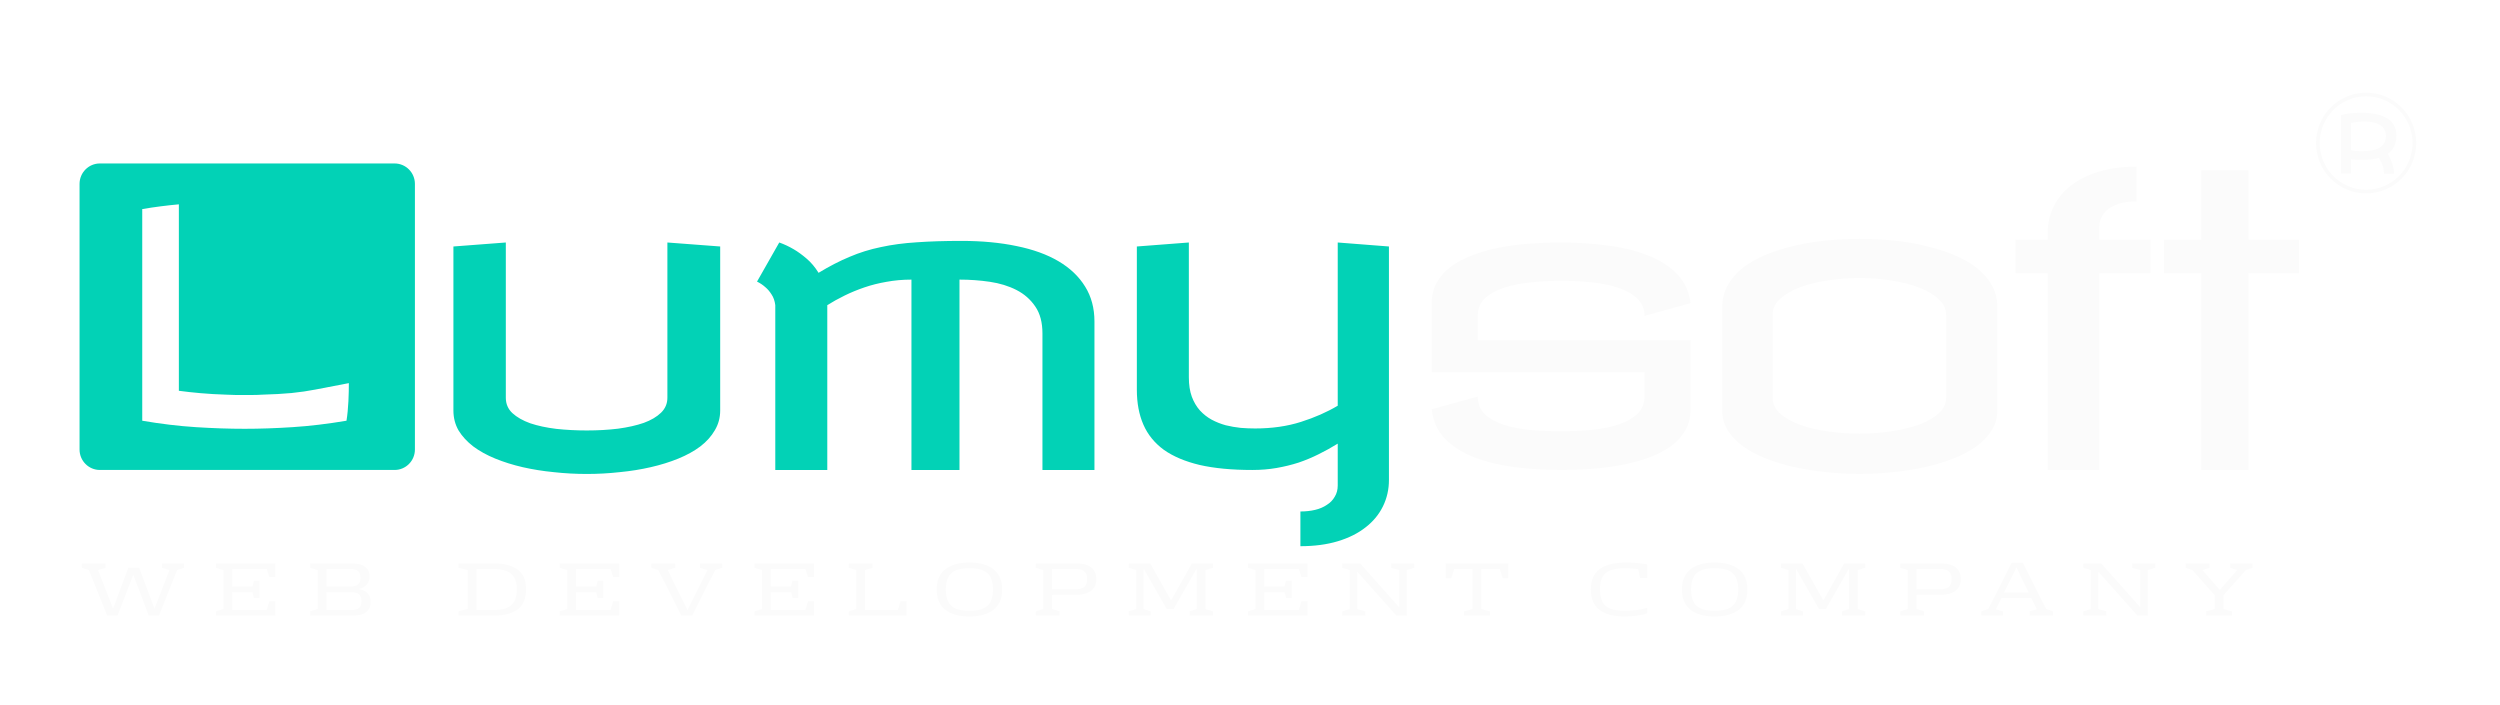
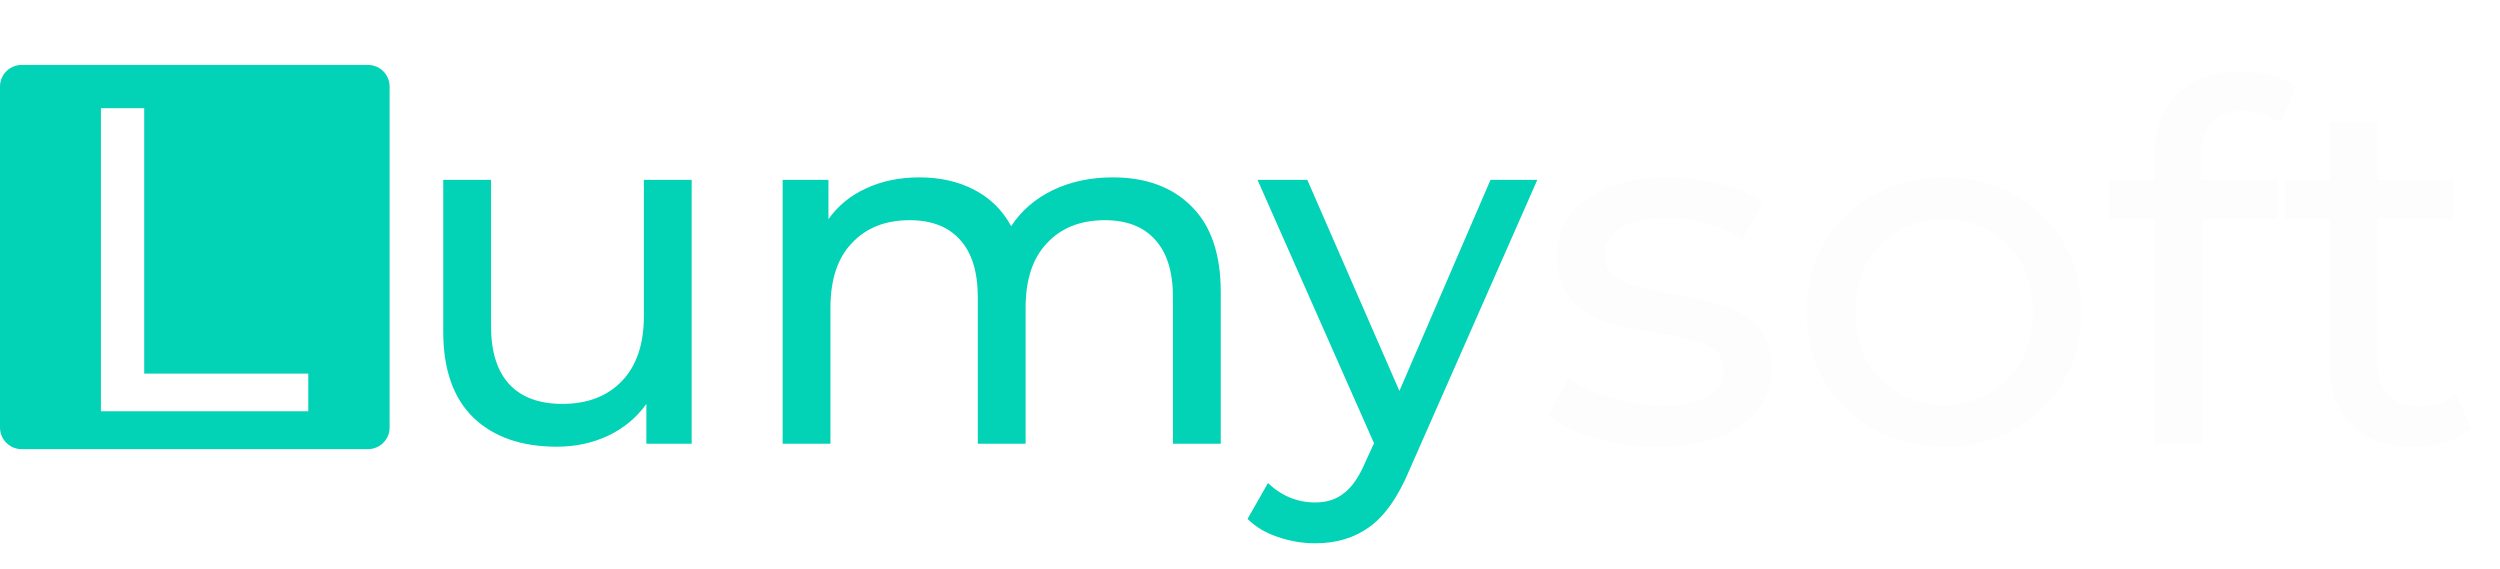
- <svg xmlns="http://www.w3.org/2000/svg" width="344" height="97" viewBox="0 0 344 97" fill="none">
-   <path d="M69.601 54.729C69.601 55.571 69.901 56.275 70.502 56.843C71.121 57.41 71.94 57.877 72.96 58.243C73.998 58.591 75.191 58.847 76.538 59.012C77.885 59.158 79.287 59.232 80.744 59.232C82.273 59.232 83.712 59.149 85.059 58.984C86.407 58.801 87.581 58.536 88.582 58.188C89.584 57.822 90.376 57.355 90.959 56.788C91.541 56.221 91.833 55.534 91.833 54.729V33.367L99.098 33.916V56.486C99.098 57.474 98.852 58.38 98.36 59.204C97.887 60.028 97.222 60.769 96.366 61.428C95.511 62.069 94.5 62.627 93.335 63.103C92.169 63.579 90.904 63.972 89.538 64.284C88.191 64.595 86.762 64.824 85.25 64.97C83.757 65.135 82.255 65.217 80.744 65.217C79.215 65.217 77.703 65.135 76.21 64.97C74.717 64.824 73.288 64.595 71.922 64.284C70.575 63.972 69.319 63.579 68.153 63.103C66.988 62.627 65.977 62.069 65.121 61.428C64.266 60.769 63.592 60.037 63.1 59.232C62.627 58.408 62.39 57.493 62.39 56.486V33.916L69.601 33.367V54.729ZM132.298 33.148C135.102 33.148 137.633 33.386 139.891 33.861C142.149 34.319 144.07 35.014 145.654 35.948C147.238 36.882 148.458 38.044 149.313 39.435C150.169 40.808 150.597 42.41 150.597 44.24V64.668H143.441V45.888C143.441 44.368 143.114 43.133 142.458 42.181C141.803 41.211 140.938 40.451 139.864 39.902C138.789 39.353 137.569 38.978 136.204 38.776C134.838 38.575 133.445 38.474 132.025 38.474V64.668H125.416V38.474C124.232 38.474 123.094 38.575 122.002 38.776C120.927 38.959 119.908 39.215 118.943 39.545C117.978 39.874 117.067 40.25 116.211 40.671C115.356 41.092 114.564 41.531 113.835 41.989V64.668H106.679V41.989C106.607 41.403 106.434 40.909 106.16 40.506C105.906 40.103 105.623 39.774 105.314 39.517C104.968 39.206 104.585 38.95 104.167 38.749L107.226 33.367C107.899 33.605 108.564 33.916 109.219 34.301C109.784 34.63 110.376 35.06 110.995 35.591C111.614 36.122 112.16 36.772 112.634 37.541C114.108 36.644 115.529 35.911 116.894 35.344C118.26 34.758 119.698 34.31 121.209 33.999C122.721 33.669 124.369 33.45 126.153 33.34C127.937 33.212 129.986 33.148 132.298 33.148ZM163.586 51.928C163.586 52.953 163.723 53.841 163.996 54.591C164.27 55.324 164.642 55.955 165.116 56.486C165.59 56.998 166.127 57.419 166.727 57.749C167.347 58.078 167.993 58.335 168.667 58.518C169.341 58.682 170.023 58.801 170.715 58.875C171.407 58.93 172.072 58.957 172.709 58.957C175.021 58.957 177.124 58.655 179.017 58.051C180.912 57.447 182.596 56.706 184.071 55.827V33.367L191.118 33.916V66.041C191.118 67.341 190.843 68.549 190.298 69.665C189.751 70.782 188.96 71.743 187.922 72.548C186.883 73.372 185.609 74.013 184.098 74.47C182.586 74.928 180.866 75.157 178.936 75.157V70.379C179.665 70.379 180.338 70.306 180.957 70.159C181.576 70.013 182.113 69.784 182.568 69.473C183.042 69.18 183.406 68.805 183.661 68.347C183.934 67.908 184.071 67.395 184.071 66.81V61.044C183.215 61.575 182.341 62.06 181.449 62.499C180.575 62.938 179.655 63.323 178.69 63.652C177.725 63.963 176.714 64.21 175.659 64.394C174.603 64.577 173.492 64.668 172.326 64.668C169.504 64.668 167.092 64.439 165.088 63.982C163.086 63.506 161.438 62.81 160.145 61.895C158.871 60.961 157.933 59.808 157.333 58.435C156.732 57.062 156.431 55.461 156.431 53.63V33.916L163.586 33.367V51.928Z" fill="#02D2B6" />
-   <path d="M214.813 33.365C216.981 33.365 219.092 33.502 221.149 33.777C223.208 34.033 225.055 34.482 226.694 35.123C228.333 35.745 229.681 36.596 230.737 37.676C231.792 38.756 232.42 40.101 232.62 41.712L226.284 43.469C226.284 42.518 225.957 41.73 225.301 41.108C224.663 40.468 223.808 39.973 222.734 39.626C221.678 39.259 220.458 39.003 219.074 38.857C217.69 38.71 216.27 38.637 214.813 38.637C213.411 38.637 212.018 38.71 210.635 38.857C209.269 38.985 208.04 39.232 206.947 39.598C205.873 39.946 204.999 40.431 204.325 41.053C203.67 41.676 203.342 42.481 203.342 43.469V46.819H232.62V56.319C232.62 57.399 232.384 58.36 231.911 59.202C231.437 60.026 230.781 60.749 229.944 61.371C229.106 61.975 228.115 62.497 226.967 62.936C225.838 63.357 224.609 63.696 223.28 63.952C221.969 64.209 220.586 64.392 219.129 64.501C217.69 64.611 216.252 64.666 214.813 64.666C212.611 64.666 210.48 64.538 208.423 64.282C206.364 64.007 204.517 63.559 202.878 62.936C201.239 62.296 199.891 61.445 198.835 60.383C197.798 59.303 197.188 57.949 197.006 56.319L203.342 54.562C203.342 55.569 203.67 56.383 204.325 57.006C204.999 57.628 205.873 58.113 206.947 58.461C208.04 58.809 209.269 59.047 210.635 59.175C212.018 59.285 213.411 59.34 214.813 59.34C216.27 59.34 217.69 59.276 219.074 59.147C220.458 59.001 221.678 58.754 222.734 58.406C223.808 58.04 224.663 57.555 225.301 56.951C225.957 56.328 226.284 55.532 226.284 54.562V51.212H197.006V41.712C197.006 40.632 197.243 39.68 197.715 38.857C198.189 38.015 198.835 37.292 199.655 36.688C200.493 36.065 201.476 35.544 202.605 35.123C203.734 34.683 204.953 34.336 206.265 34.079C207.593 33.823 208.978 33.64 210.417 33.53C211.872 33.42 213.338 33.365 214.813 33.365ZM255.879 32.871C257.409 32.871 258.929 32.944 260.441 33.091C261.971 33.237 263.436 33.475 264.837 33.805C266.24 34.134 267.552 34.546 268.771 35.04C269.99 35.534 271.047 36.129 271.94 36.825C272.85 37.52 273.559 38.326 274.069 39.241C274.58 40.138 274.834 41.145 274.834 42.261V56.484C274.834 57.472 274.58 58.379 274.069 59.202C273.559 60.026 272.85 60.767 271.94 61.426C271.047 62.067 269.99 62.625 268.771 63.101C267.552 63.577 266.24 63.971 264.837 64.282C263.436 64.593 261.971 64.822 260.441 64.968C258.911 65.133 257.391 65.215 255.879 65.215C254.369 65.215 252.848 65.133 251.319 64.968C249.808 64.822 248.35 64.593 246.949 64.282C245.547 63.971 244.235 63.577 243.016 63.101C241.814 62.625 240.757 62.067 239.847 61.426C238.955 60.767 238.254 60.035 237.745 59.23C237.235 58.406 236.98 57.491 236.98 56.484V42.261C236.98 41.145 237.235 40.138 237.745 39.241C238.254 38.326 238.955 37.52 239.847 36.825C240.757 36.129 241.814 35.534 243.016 35.04C244.235 34.546 245.547 34.134 246.949 33.805C248.35 33.475 249.808 33.237 251.319 33.091C252.848 32.944 254.369 32.871 255.879 32.871ZM243.918 54.727C243.918 55.569 244.263 56.301 244.955 56.923C245.666 57.528 246.584 58.04 247.713 58.461C248.843 58.864 250.117 59.166 251.537 59.367C252.975 59.568 254.424 59.669 255.879 59.669C257.409 59.669 258.884 59.559 260.304 59.34C261.743 59.12 263.017 58.809 264.128 58.406C265.239 57.985 266.121 57.472 266.777 56.868C267.451 56.246 267.788 55.532 267.788 54.727V43.305C267.788 42.518 267.451 41.813 266.777 41.191C266.121 40.55 265.239 40.019 264.128 39.598C263.017 39.159 261.743 38.829 260.304 38.609C258.884 38.372 257.409 38.253 255.879 38.253C254.424 38.253 252.975 38.362 251.537 38.582C250.117 38.783 248.843 39.095 247.713 39.516C246.584 39.937 245.666 40.468 244.955 41.108C244.263 41.73 243.918 42.463 243.918 43.305V54.727ZM293.996 27.709C293.249 27.709 292.567 27.782 291.948 27.929C291.329 28.075 290.783 28.304 290.309 28.615C289.854 28.908 289.499 29.283 289.245 29.741C288.989 30.18 288.861 30.693 288.861 31.279V32.981H295.908V37.594H288.861V64.666H281.76V37.594H277.336V32.981H281.76V32.047C281.76 30.748 282.033 29.54 282.58 28.423C283.127 27.306 283.918 26.346 284.956 25.54C286.011 24.716 287.295 24.076 288.807 23.618C290.318 23.16 292.048 22.932 293.996 22.932V27.709ZM309.389 32.981H316.327V37.594H309.389V64.666H302.888V37.594H297.755V32.981H302.888V23.426H309.389V32.981Z" fill="#FBFBFB" />
-   <path d="M25.333 77.531V78.132L24.368 78.438L21.879 84.7H20.467L18.341 79.081L16.174 84.7H14.748L12.23 78.438L11.266 78.132V77.531H14.524V78.132L13.489 78.438L15.559 83.751L17.67 78.111H19.139L21.264 83.741L23.32 78.438L22.285 78.132V77.531H25.333ZM37.887 79.397H37.062L36.699 78.29H31.944V80.715H34.727L34.937 79.903H35.706V82.286H34.937L34.727 81.474H31.944V83.941H36.699L37.062 82.729H37.887V84.7H29.707V84.121L30.742 83.804V78.438L29.707 78.132V77.531H37.887V79.397ZM42.675 84.121L43.71 83.794V78.438L42.675 78.132V77.531H48.366C49.215 77.531 49.839 77.686 50.24 77.995C50.65 78.297 50.855 78.726 50.855 79.281C50.855 79.766 50.72 80.16 50.45 80.462C50.189 80.757 49.811 80.954 49.317 81.052C49.839 81.116 50.25 81.295 50.548 81.59C50.846 81.878 50.995 82.296 50.995 82.845C50.995 83.456 50.79 83.92 50.38 84.237C49.97 84.546 49.364 84.7 48.562 84.7H42.675V84.121ZM48.101 80.715C48.642 80.715 49.024 80.624 49.247 80.441C49.48 80.251 49.597 79.938 49.597 79.502C49.597 79.074 49.49 78.764 49.275 78.575C49.061 78.385 48.707 78.29 48.213 78.29H44.912V80.715H48.101ZM48.325 83.941C48.819 83.941 49.178 83.846 49.401 83.657C49.625 83.46 49.737 83.144 49.737 82.708C49.737 82.265 49.62 81.948 49.387 81.759C49.154 81.569 48.763 81.474 48.213 81.474H44.912V83.941H48.325ZM68.115 77.531C69.355 77.531 70.375 77.801 71.177 78.343C71.979 78.884 72.38 79.801 72.38 81.094C72.38 82.409 71.979 83.34 71.177 83.888C70.375 84.43 69.355 84.7 68.115 84.7H63.095V84.121L64.353 83.794V78.438L63.095 78.132V77.531H68.115ZM65.556 78.29V83.941H67.821C68.52 83.941 69.108 83.864 69.583 83.709C70.059 83.548 70.431 83.259 70.702 82.845C70.981 82.423 71.121 81.84 71.121 81.094C71.121 80.364 70.981 79.794 70.702 79.386C70.431 78.972 70.059 78.687 69.583 78.532C69.108 78.371 68.52 78.29 67.821 78.29H65.556ZM85.199 79.397H84.374L84.011 78.29H79.256V80.715H82.039L82.249 79.903H83.018V82.286H82.249L82.039 81.474H79.256V83.941H84.011L84.374 82.729H85.199V84.7H77.019V84.121L78.054 83.804V78.438L77.019 78.132V77.531H85.199V79.397ZM99.37 77.531V78.132L98.405 78.438L95.245 84.7H93.749L90.588 78.438L89.624 78.132V77.531H92.91V78.132L91.875 78.438L94.602 83.962L97.343 78.438L96.308 78.132V77.531H99.37ZM112.01 79.397H111.185L110.821 78.29H106.067V80.715H108.849L109.059 79.903H109.828V82.286H109.059L108.849 81.474H106.067V83.941H110.821L111.185 82.729H112.01V84.7H103.829V84.121L104.864 83.804V78.438L103.829 78.132V77.531H112.01V79.397ZM120.07 78.132L119.035 78.438V83.941H123.552L123.915 82.729H124.74V84.7H116.798V84.121L117.832 83.804V78.438L116.798 78.132V77.531H120.07V78.132ZM133.39 77.404C134.807 77.404 135.912 77.714 136.705 78.332C137.497 78.944 137.893 79.871 137.893 81.116C137.893 82.36 137.497 83.291 136.705 83.91C135.912 84.521 134.807 84.827 133.39 84.827C131.973 84.827 130.869 84.521 130.076 83.91C129.284 83.291 128.888 82.36 128.888 81.116C128.888 79.871 129.284 78.944 130.076 78.332C130.869 77.714 131.973 77.404 133.39 77.404ZM133.39 78.184C132.635 78.184 132.02 78.279 131.545 78.469C131.078 78.659 130.729 78.968 130.496 79.397C130.263 79.826 130.146 80.399 130.146 81.116C130.146 81.833 130.263 82.405 130.496 82.834C130.729 83.263 131.078 83.572 131.545 83.762C132.02 83.952 132.635 84.047 133.39 84.047C134.145 84.047 134.756 83.952 135.222 83.762C135.698 83.572 136.052 83.263 136.285 82.834C136.518 82.405 136.635 81.833 136.635 81.116C136.635 80.399 136.518 79.826 136.285 79.397C136.052 78.968 135.698 78.659 135.222 78.469C134.756 78.279 134.145 78.184 133.39 78.184ZM144.767 81.854V83.794L145.801 84.121V84.7H142.529V84.121L143.564 83.794V78.438L142.529 78.132V77.531H148.095C148.999 77.531 149.684 77.714 150.15 78.079C150.617 78.445 150.85 78.982 150.85 79.692C150.85 80.402 150.603 80.94 150.108 81.305C149.624 81.671 148.911 81.854 147.969 81.854H144.767ZM149.591 79.692C149.591 79.2 149.461 78.845 149.2 78.627C148.948 78.402 148.542 78.29 147.983 78.29H144.767V81.094H147.843C148.468 81.094 148.915 80.986 149.186 80.768C149.456 80.55 149.591 80.191 149.591 79.692ZM165.864 78.438V83.804L166.899 84.121V84.7H163.697V84.121L164.662 83.804V78.227L161.487 83.804H160.55L157.362 78.227V83.804L158.327 84.121V84.7H155.321V84.121L156.355 83.804V78.438L155.321 78.132V77.531H158.271L161.138 82.623L164.004 77.531H166.899V78.132L165.864 78.438ZM179.91 79.397H179.084L178.721 78.29H173.966V80.715H176.749L176.959 79.903H177.728V82.286H176.959L176.749 81.474H173.966V83.941H178.721L179.084 82.729H179.91V84.7H171.729V84.121L172.764 83.804V78.438L171.729 78.132V77.531H179.91V79.397ZM194.598 77.531V78.132L193.563 78.438V84.7H192.137L186.753 78.659V83.804L187.858 84.121V84.7H184.698V84.121L185.732 83.804V78.438L184.698 78.132V77.531H187.159L192.528 83.562V78.438L191.424 78.132V77.531H194.598ZM207.541 79.555H206.772L206.367 78.29H203.836V83.804L205.01 84.121V84.7H201.458V84.121L202.633 83.804V78.29H200.102L199.697 79.555H198.927V77.531H207.541V79.555ZM223.641 78.184C222.802 78.184 222.131 78.279 221.627 78.469C221.124 78.652 220.752 78.954 220.509 79.376C220.276 79.798 220.159 80.367 220.159 81.084C220.159 81.815 220.276 82.398 220.509 82.834C220.752 83.263 221.12 83.572 221.613 83.762C222.108 83.952 222.756 84.047 223.557 84.047C224.07 84.047 224.597 84.015 225.137 83.952C225.688 83.882 226.192 83.773 226.647 83.625V84.405C226.256 84.539 225.786 84.641 225.235 84.711C224.685 84.788 224.126 84.827 223.557 84.827C220.453 84.827 218.9 83.59 218.9 81.116C218.9 79.829 219.312 78.891 220.131 78.3C220.952 77.703 222.159 77.404 223.753 77.404C224.685 77.404 225.65 77.489 226.647 77.657V79.523H225.669L225.431 78.322C224.853 78.23 224.256 78.184 223.641 78.184ZM235.935 77.404C237.352 77.404 238.457 77.714 239.25 78.332C240.041 78.944 240.438 79.871 240.438 81.116C240.438 82.36 240.041 83.291 239.25 83.91C238.457 84.521 237.352 84.827 235.935 84.827C234.517 84.827 233.413 84.521 232.621 83.91C231.828 83.291 231.433 82.36 231.433 81.116C231.433 79.871 231.828 78.944 232.621 78.332C233.413 77.714 234.517 77.404 235.935 77.404ZM235.935 78.184C235.18 78.184 234.565 78.279 234.09 78.469C233.622 78.659 233.273 78.968 233.041 79.397C232.807 79.826 232.691 80.399 232.691 81.116C232.691 81.833 232.807 82.405 233.041 82.834C233.273 83.263 233.622 83.572 234.09 83.762C234.565 83.952 235.18 84.047 235.935 84.047C236.691 84.047 237.3 83.952 237.767 83.762C238.243 83.572 238.596 83.263 238.83 82.834C239.062 82.405 239.18 81.833 239.18 81.116C239.18 80.399 239.062 79.826 238.83 79.397C238.596 78.968 238.243 78.659 237.767 78.469C237.3 78.279 236.691 78.184 235.935 78.184ZM255.617 78.438V83.804L256.652 84.121V84.7H253.45V84.121L254.415 83.804V78.227L251.241 83.804H250.304L247.115 78.227V83.804L248.08 84.121V84.7H245.074V84.121L246.109 83.804V78.438L245.074 78.132V77.531H248.024L250.891 82.623L253.758 77.531H256.652V78.132L255.617 78.438ZM263.721 81.854V83.794L264.756 84.121V84.7H261.484V84.121L262.518 83.794V78.438L261.484 78.132V77.531H267.049C267.954 77.531 268.639 77.714 269.105 78.079C269.57 78.445 269.804 78.982 269.804 79.692C269.804 80.402 269.556 80.94 269.063 81.305C268.578 81.671 267.864 81.854 266.923 81.854H263.721ZM268.545 79.692C268.545 79.2 268.415 78.845 268.154 78.627C267.902 78.402 267.497 78.29 266.937 78.29H263.721V81.094H266.797C267.423 81.094 267.87 80.986 268.14 80.768C268.41 80.55 268.545 80.191 268.545 79.692ZM282.507 84.121V84.7H279.291V84.121L280.269 83.836L279.514 82.286H275.389L274.62 83.846L275.613 84.121V84.7H272.634V84.121L273.599 83.794L276.787 77.447H278.354L281.542 83.783L282.507 84.121ZM279.151 81.537L277.459 78.079L275.753 81.537H279.151ZM296.569 77.531V78.132L295.534 78.438V84.7H294.108L288.724 78.659V83.804L289.829 84.121V84.7H286.668V84.121L287.703 83.804V78.438L286.668 78.132V77.531H289.13L294.499 83.562V78.438L293.395 78.132V77.531H296.569ZM309.933 77.531V78.132L309.038 78.438L305.948 81.906V83.804L307.122 84.121V84.7H303.571V84.121L304.745 83.804V81.906L301.669 78.438L300.76 78.132V77.531H304.032V78.132L303.053 78.438L305.444 81.179L307.836 78.438L306.871 78.132V77.531H309.933Z" fill="#FBFBFB" />
-   <path fill-rule="evenodd" clip-rule="evenodd" d="M13.742 22.493H54.295C55.84 22.493 57.092 23.752 57.092 25.305V61.855C57.092 63.408 55.84 64.667 54.295 64.667H13.742C12.198 64.667 10.946 63.408 10.946 61.855V25.305C10.946 23.752 12.198 22.493 13.742 22.493ZM24.611 53.772V32.932V28.116C23.095 28.253 21.197 28.484 19.572 28.772V57.891C22.126 58.33 24.584 58.625 26.946 58.776C29.309 58.927 31.548 59.002 33.665 59.002C35.727 59.002 37.926 58.927 40.261 58.776C42.61 58.625 45.081 58.33 47.676 57.891C47.949 56.27 48.002 54.123 48.002 52.718L43.374 53.607C42.405 53.799 41.319 53.957 40.117 54.081C38.929 54.191 37.571 54.266 36.041 54.307C35.632 54.335 35.222 54.349 34.812 54.349H33.583H32.374C31.979 54.349 31.576 54.335 31.166 54.307C29.882 54.266 28.694 54.197 27.602 54.101C26.509 54.005 25.512 53.895 24.611 53.772Z" fill="#02D2B6" />
-   <path d="M325.58 26.359C329.248 26.359 332.222 23.369 332.222 19.681C332.222 15.993 329.248 13.004 325.58 13.004C321.911 13.004 318.938 15.993 318.938 19.681C318.938 23.369 321.911 26.359 325.58 26.359Z" stroke="#FBFBFB" stroke-width="0.5" />
-   <path d="M324.897 15.508C325.261 15.508 325.633 15.526 326.012 15.563C326.394 15.596 326.766 15.656 327.125 15.744C327.486 15.828 327.824 15.947 328.142 16.101C328.459 16.251 328.736 16.443 328.972 16.678C329.213 16.908 329.402 17.186 329.54 17.512C329.678 17.834 329.747 18.213 329.747 18.649C329.747 19.249 329.641 19.756 329.425 20.17C329.21 20.58 328.918 20.911 328.546 21.164C328.702 21.406 328.837 21.658 328.95 21.922C329.063 22.185 329.154 22.442 329.223 22.691C329.297 22.936 329.348 23.165 329.382 23.377C329.414 23.589 329.431 23.767 329.431 23.91H328.033C328.033 23.686 328.014 23.476 327.978 23.278C327.942 23.077 327.89 22.886 327.824 22.707C327.76 22.524 327.683 22.352 327.595 22.191C327.512 22.03 327.42 21.874 327.322 21.724C326.977 21.823 326.61 21.894 326.224 21.938C325.838 21.979 325.436 21.999 325.018 21.999C324.766 21.999 324.511 21.991 324.253 21.977C323.994 21.962 323.74 21.944 323.488 21.922V23.888H322.133V15.826C322.213 15.801 322.341 15.77 322.516 15.733C322.694 15.697 322.903 15.662 323.144 15.629C323.387 15.596 323.658 15.568 323.958 15.546C324.256 15.521 324.569 15.508 324.897 15.508ZM325.29 16.716C325.05 16.716 324.82 16.727 324.602 16.749C324.384 16.767 324.193 16.789 324.029 16.815C323.832 16.844 323.651 16.877 323.488 16.914V20.67C323.604 20.695 323.734 20.717 323.875 20.736C323.995 20.754 324.135 20.77 324.296 20.785C324.457 20.796 324.628 20.802 324.809 20.802C325.046 20.802 325.296 20.796 325.557 20.785C325.823 20.77 326.086 20.739 326.345 20.692C326.606 20.644 326.854 20.575 327.087 20.483C327.324 20.388 327.532 20.264 327.709 20.11C327.893 19.952 328.037 19.758 328.142 19.527C328.251 19.297 328.305 19.019 328.305 18.693C328.305 18.422 328.262 18.184 328.174 17.979C328.087 17.774 327.968 17.598 327.82 17.452C327.67 17.305 327.496 17.185 327.296 17.089C327.098 16.994 326.887 16.919 326.661 16.864C326.44 16.809 326.21 16.771 325.973 16.749C325.741 16.727 325.513 16.716 325.29 16.716Z" fill="#FBFBFB" />
+ <svg xmlns="http://www.w3.org/2000/svg" width="321" height="73" viewBox="0 0 321 73" fill="none">
+   <path d="M88.81 23.095V56.974H82.993V51.86C81.757 53.607 80.117 54.971 78.071 55.951C76.068 56.889 73.874 57.357 71.487 57.357C66.97 57.357 63.412 56.121 60.812 53.65C58.212 51.136 56.913 47.449 56.913 42.591V23.095H63.049V41.888C63.049 45.169 63.838 47.662 65.415 49.367C66.991 51.029 69.25 51.86 72.19 51.86C75.429 51.86 77.986 50.88 79.861 48.919C81.736 46.959 82.673 44.189 82.673 40.61V23.095H88.81ZM142.873 22.775C147.135 22.775 150.5 24.011 152.972 26.483C155.486 28.955 156.744 32.619 156.744 37.477V56.974H150.607V38.181C150.607 34.899 149.84 32.428 148.306 30.766C146.815 29.104 144.663 28.273 141.85 28.273C138.739 28.273 136.267 29.253 134.435 31.213C132.602 33.131 131.686 35.901 131.686 39.523V56.974H125.55V38.181C125.55 34.899 124.783 32.428 123.249 30.766C121.757 29.104 119.605 28.273 116.792 28.273C113.681 28.273 111.21 29.253 109.377 31.213C107.545 33.131 106.629 35.901 106.629 39.523V56.974H100.492V23.095H106.373V28.145C107.609 26.398 109.228 25.077 111.231 24.182C113.234 23.244 115.514 22.775 118.071 22.775C120.713 22.775 123.057 23.308 125.102 24.373C127.148 25.439 128.724 26.994 129.833 29.04C131.111 27.079 132.879 25.545 135.138 24.437C137.439 23.329 140.017 22.775 142.873 22.775ZM197.39 23.095L180.962 60.362C179.513 63.813 177.809 66.242 175.848 67.649C173.931 69.055 171.609 69.758 168.881 69.758C167.219 69.758 165.6 69.481 164.023 68.927C162.489 68.416 161.21 67.649 160.187 66.626L162.808 62.023C164.555 63.685 166.58 64.516 168.881 64.516C170.372 64.516 171.609 64.112 172.588 63.302C173.611 62.535 174.527 61.193 175.337 59.275L176.424 56.91L161.466 23.095H167.858L179.684 50.198L191.381 23.095H197.39Z" fill="#02D2B6" />
+   <path d="M212.833 57.357C210.063 57.357 207.399 56.995 204.842 56.271C202.286 55.504 200.283 54.545 198.834 53.394L201.391 48.536C202.883 49.602 204.694 50.454 206.824 51.093C208.956 51.732 211.107 52.052 213.28 52.052C218.65 52.052 221.334 50.518 221.334 47.45C221.334 46.427 220.973 45.617 220.248 45.02C219.524 44.424 218.608 43.998 217.499 43.742C216.435 43.444 214.9 43.124 212.897 42.783C210.17 42.357 207.933 41.867 206.185 41.313C204.481 40.759 203.011 39.822 201.774 38.5C200.539 37.179 199.92 35.326 199.92 32.939C199.92 29.871 201.199 27.421 203.756 25.588C206.313 23.713 209.744 22.776 214.047 22.776C216.307 22.776 218.565 23.052 220.823 23.607C223.082 24.161 224.936 24.906 226.384 25.844L223.763 30.702C220.994 28.912 217.734 28.017 213.983 28.017C211.385 28.017 209.403 28.443 208.039 29.296C206.675 30.148 205.993 31.277 205.993 32.684C205.993 33.791 206.377 34.665 207.144 35.304C207.911 35.944 208.849 36.412 209.956 36.711C211.107 37.009 212.705 37.35 214.75 37.733C217.478 38.202 219.672 38.713 221.334 39.267C223.039 39.779 224.489 40.674 225.681 41.952C226.875 43.231 227.471 45.02 227.471 47.322C227.471 50.39 226.151 52.84 223.508 54.673C220.909 56.462 217.35 57.357 212.833 57.357ZM249.65 57.357C246.285 57.357 243.258 56.612 240.573 55.12C237.889 53.629 235.779 51.583 234.245 48.984C232.754 46.342 232.008 43.358 232.008 40.035C232.008 36.711 232.754 33.749 234.245 31.149C235.779 28.507 237.889 26.462 240.573 25.013C243.258 23.521 246.285 22.776 249.65 22.776C253.017 22.776 256.022 23.521 258.663 25.013C261.348 26.462 263.437 28.507 264.928 31.149C266.462 33.749 267.229 36.711 267.229 40.035C267.229 43.358 266.462 46.342 264.928 48.984C263.437 51.583 261.348 53.629 258.663 55.12C256.022 56.612 253.017 57.357 249.65 57.357ZM249.65 51.988C251.824 51.988 253.764 51.498 255.467 50.518C257.215 49.495 258.579 48.089 259.558 46.299C260.539 44.466 261.029 42.378 261.029 40.035C261.029 37.691 260.539 35.624 259.558 33.834C258.579 32.002 257.215 30.595 255.467 29.615C253.764 28.635 251.824 28.145 249.65 28.145C247.477 28.145 245.518 28.635 243.77 29.615C242.066 30.595 240.701 32.002 239.679 33.834C238.699 35.624 238.208 37.691 238.208 40.035C238.208 42.378 238.699 44.466 239.679 46.299C240.701 48.089 242.066 49.495 243.77 50.518C245.518 51.498 247.477 51.988 249.65 51.988ZM288.118 14.21C284.452 14.21 282.62 16.192 282.62 20.155V23.095H292.464V28.145H282.748V56.974H276.612V28.145H270.859V23.095H276.612V20.091C276.612 16.724 277.591 14.061 279.552 12.101C281.511 10.14 284.26 9.16 287.798 9.16C289.161 9.16 290.44 9.331 291.633 9.672C292.826 10.012 293.848 10.502 294.702 11.142L292.848 15.808C291.442 14.743 289.864 14.21 288.118 14.21ZM317.299 54.992C316.404 55.759 315.297 56.356 313.975 56.782C312.655 57.166 311.291 57.357 309.884 57.357C306.476 57.357 303.834 56.441 301.958 54.609C300.084 52.776 299.146 50.156 299.146 46.746V28.145H293.393V23.095H299.146V15.68H305.282V23.095H314.998V28.145H305.282V46.491C305.282 48.323 305.729 49.729 306.624 50.709C307.562 51.69 308.884 52.18 310.588 52.18C312.464 52.18 314.062 51.647 315.382 50.582L317.299 54.992Z" fill="#FDFDFD" />
+   <path fill-rule="evenodd" clip-rule="evenodd" d="M2.779 8.338C1.244 8.338 0 9.582 0 11.117V54.89C0 56.425 1.244 57.669 2.779 57.669H47.247C48.782 57.669 50.026 56.425 50.026 54.89V11.117C50.026 9.582 48.782 8.338 47.247 8.338H2.779ZM18.517 13.896H12.958V52.805H39.583V47.97H18.517V13.896Z" fill="#02D2B6" />
</svg>
